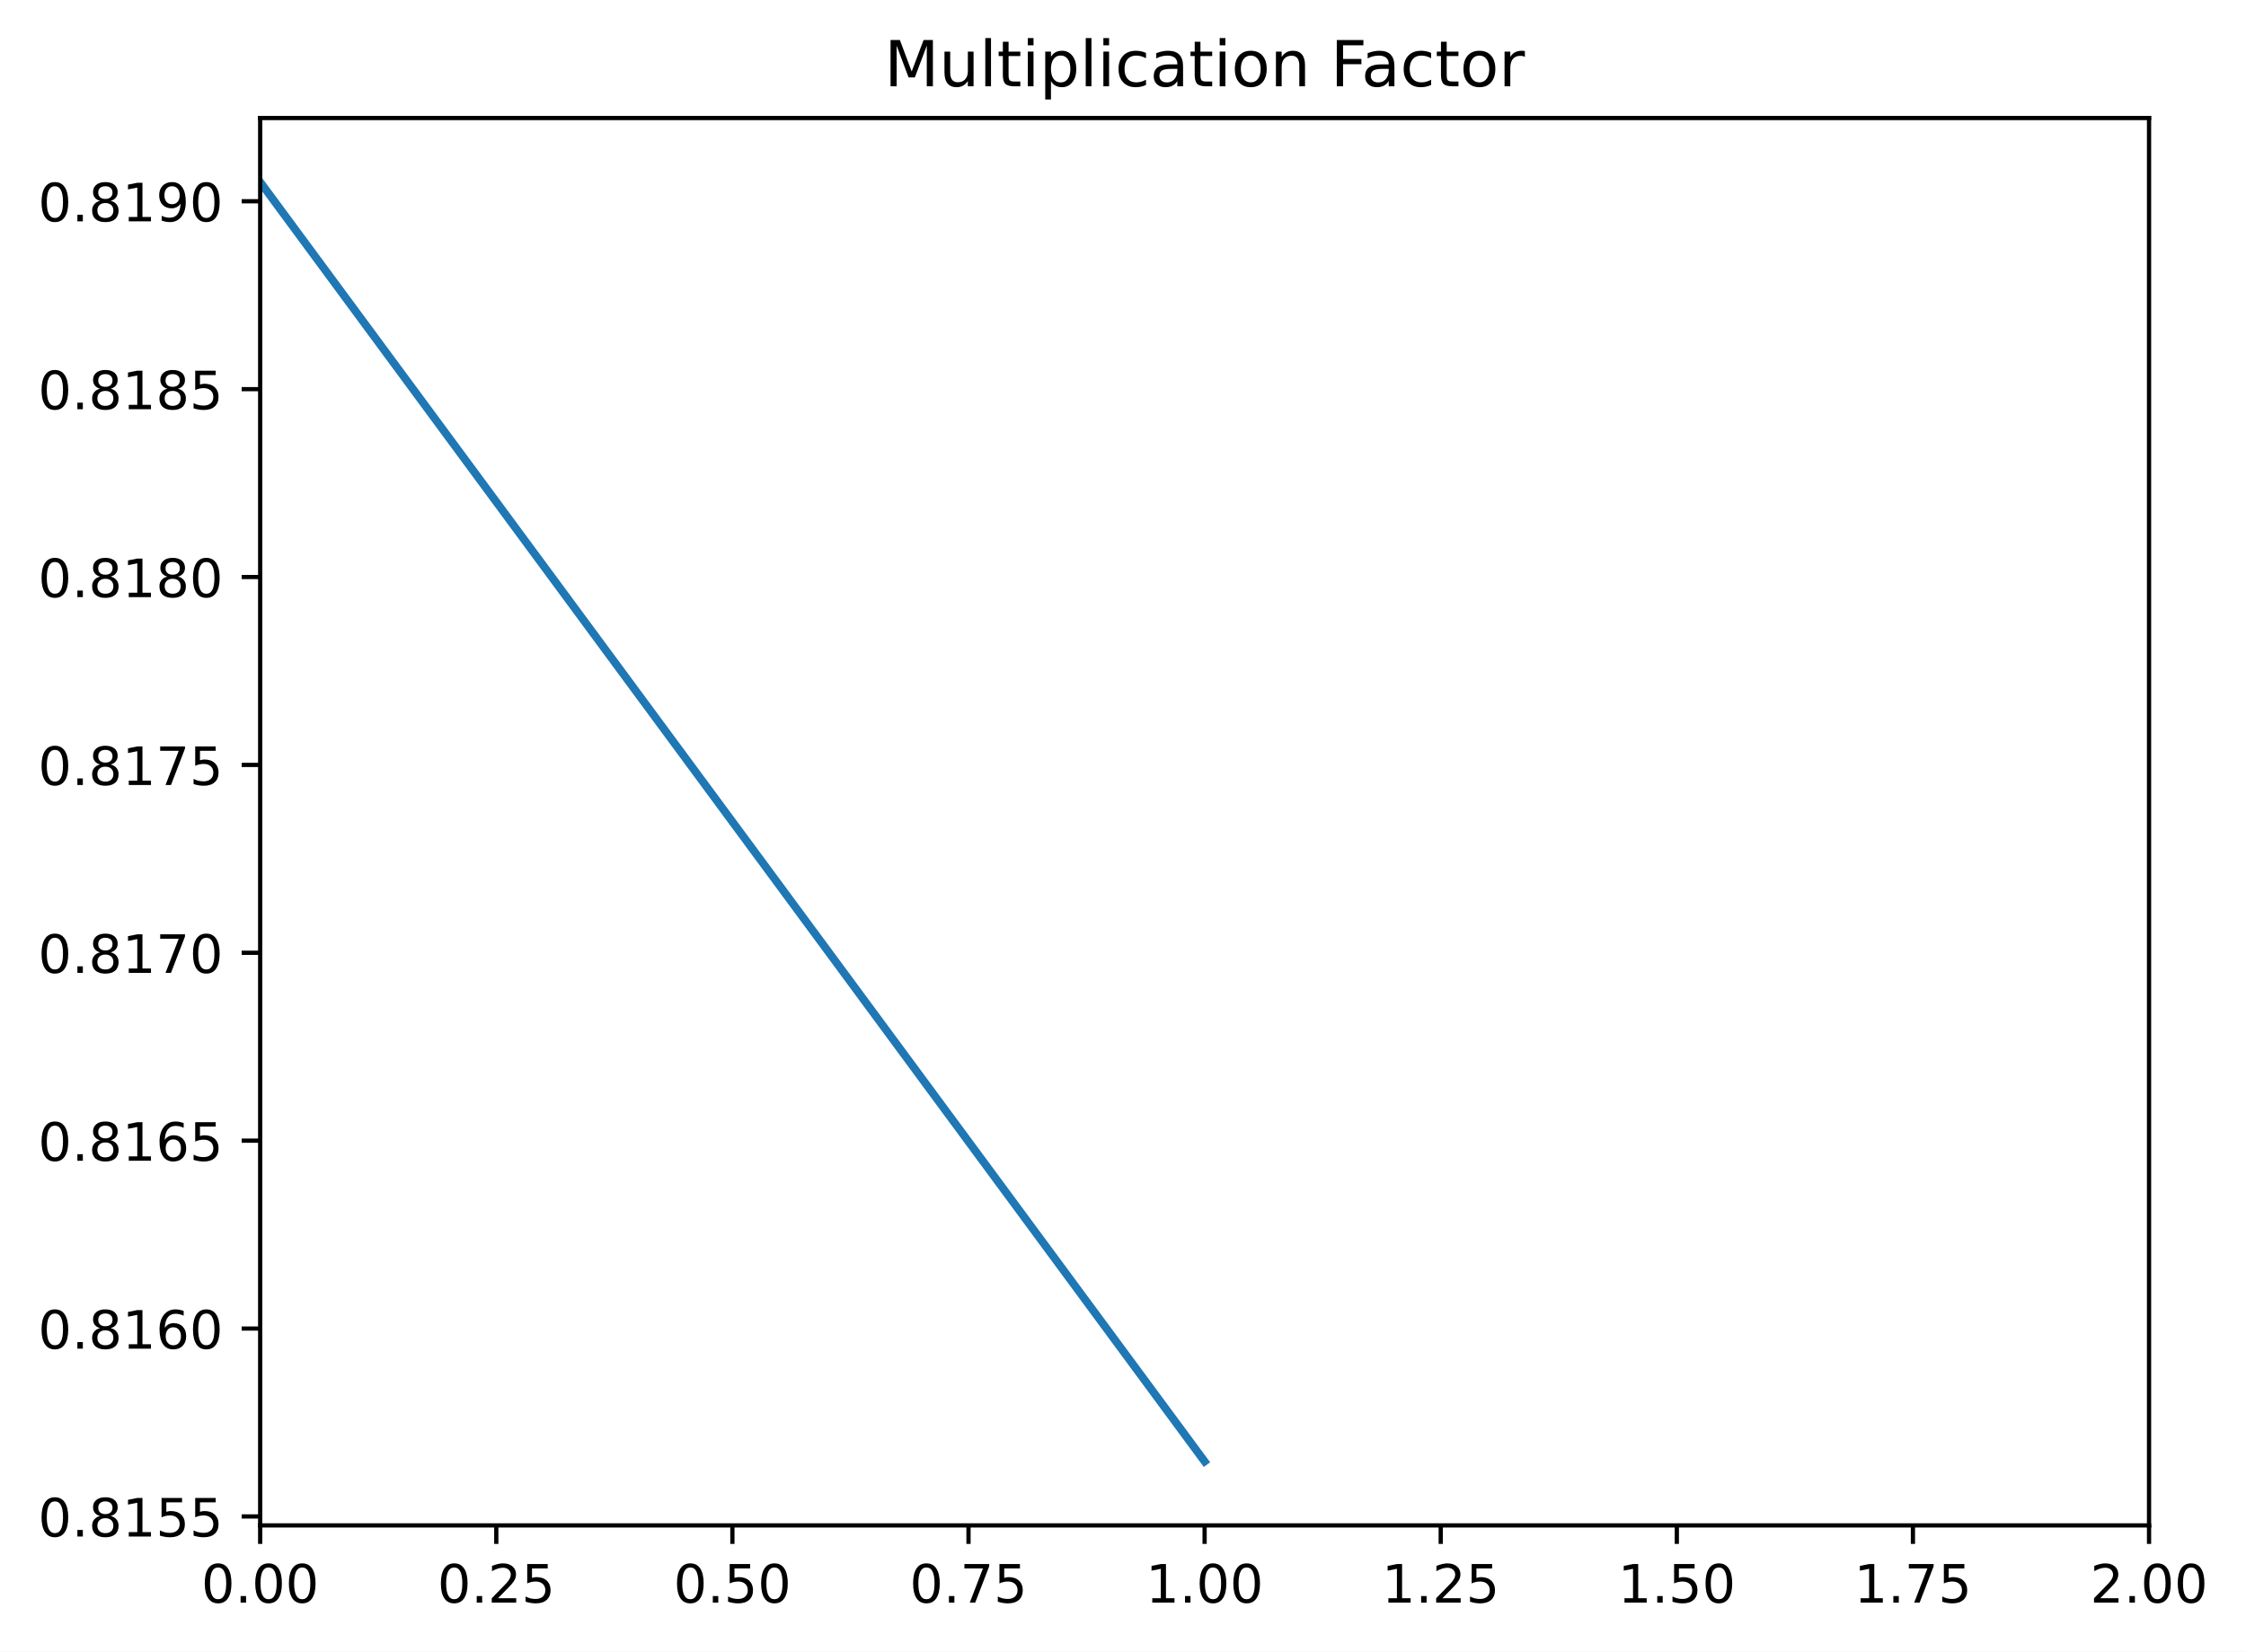
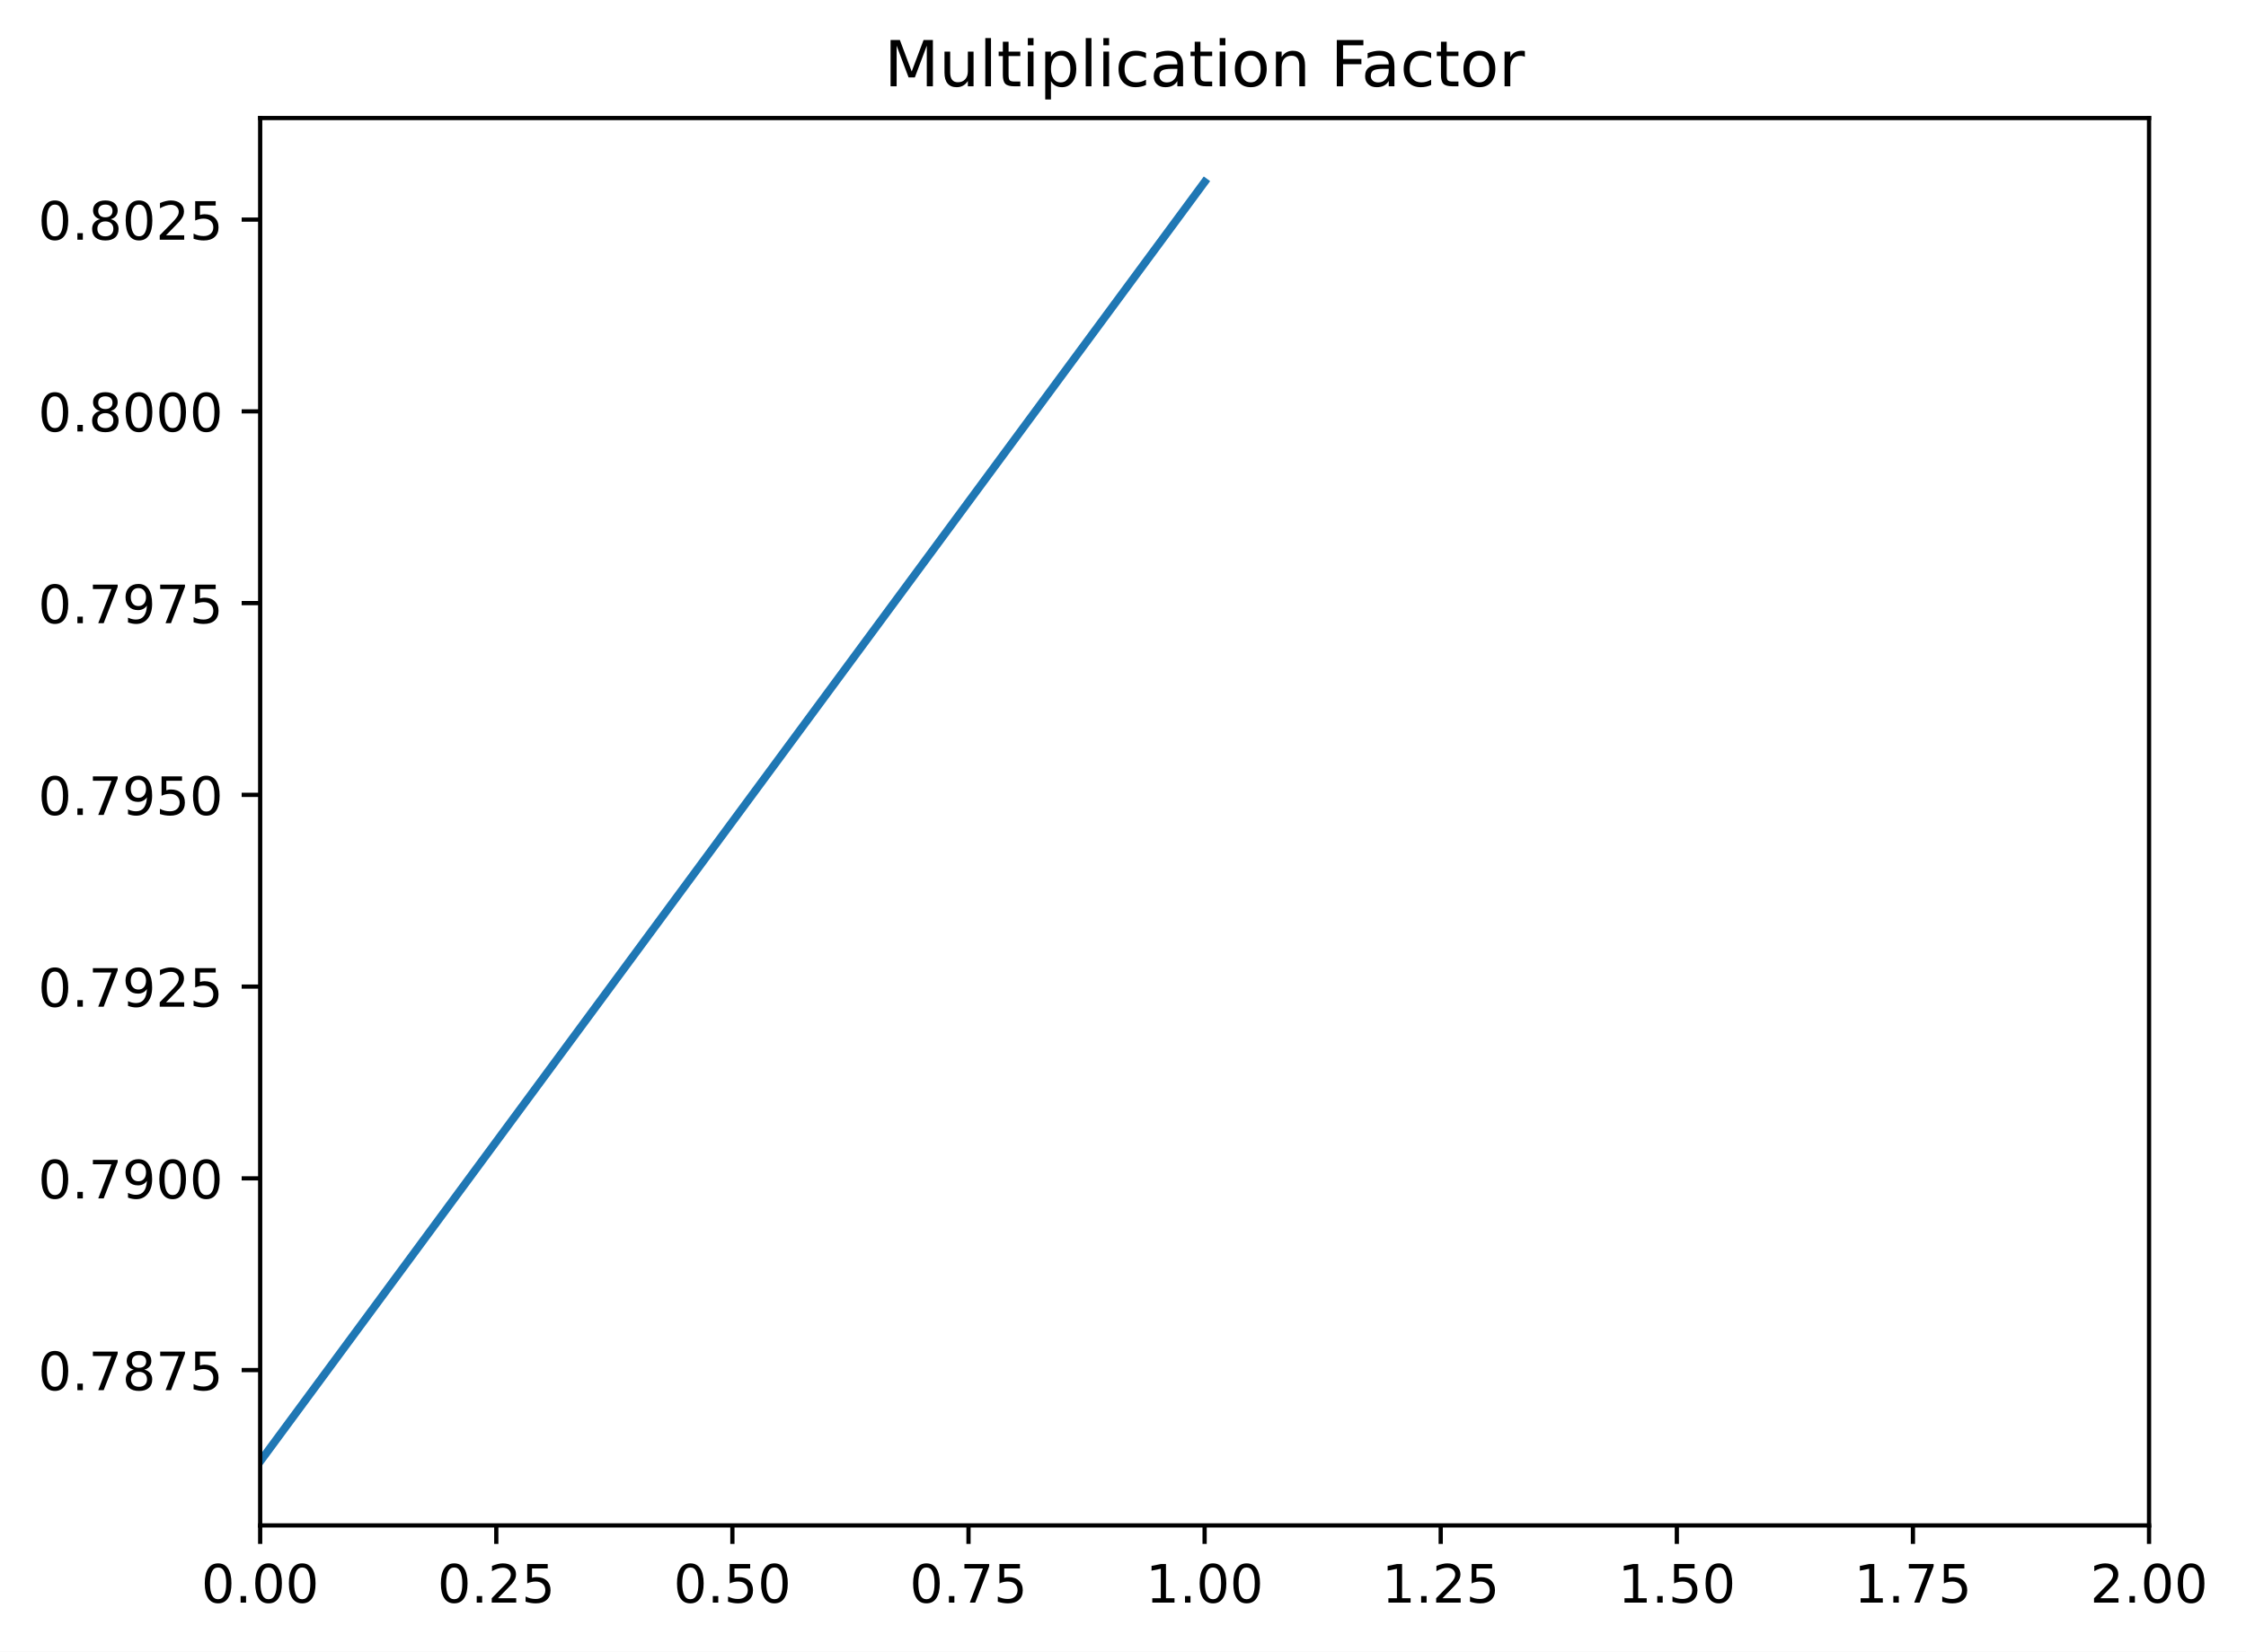
<svg xmlns="http://www.w3.org/2000/svg" xmlns:xlink="http://www.w3.org/1999/xlink" width="424.643pt" height="312.308pt" viewBox="0 0 424.643 312.308" version="1.1">
  <defs>
    <style type="text/css">*{stroke-linejoin: round; stroke-linecap: butt}</style>
  </defs>
  <g id="figure_1">
    <g id="patch_1">
      <path d="M 0 312.308  L 424.643 312.308  L 424.643 0  L 0 0  z " style="fill: #ffffff" />
    </g>
    <g id="axes_1">
      <g id="patch_2">
        <path d="M 49.191 288.43  L 406.311 288.43  L 406.311 22.318  L 49.191 22.318  z " style="fill: #ffffff" />
      </g>
      <g id="matplotlib.axis_1">
        <g id="xtick_1">
          <g id="line2d_1">
            <defs>
-               <path id="me74166cc13" d="M 0 0  L 0 3.5  " style="stroke: #000000; stroke-width: 0.8" />
+               <path id="mc702ff2c8b" d="M 0 0  L 0 3.5  " style="stroke: #000000; stroke-width: 0.8" />
            </defs>
            <g>
-               <use xlink:href="#me74166cc13" x="49.191" y="288.43" style="stroke: #000000; stroke-width: 0.8" />
+               <use xlink:href="#mc702ff2c8b" x="49.191" y="288.43" style="stroke: #000000; stroke-width: 0.8" />
            </g>
          </g>
          <g id="text_1">
            <g transform="translate(38.05781 303.0286) scale(0.1 -0.1)">
              <defs>
                <path id="DejaVuSans-30" d="M 2034 4250  Q 1547 4250 1301 3770  Q 1056 3291 1056 2328  Q 1056 1369 1301 889  Q 1547 409 2034 409  Q 2525 409 2770 889  Q 3016 1369 3016 2328  Q 3016 3291 2770 3770  Q 2525 4250 2034 4250  z M 2034 4750  Q 2819 4750 3233 4129  Q 3647 3509 3647 2328  Q 3647 1150 3233 529  Q 2819 -91 2034 -91  Q 1250 -91 836 529  Q 422 1150 422 2328  Q 422 3509 836 4129  Q 1250 4750 2034 4750  z " transform="scale(0.015625)" />
                <path id="DejaVuSans-2e" d="M 684 794  L 1344 794  L 1344 0  L 684 0  L 684 794  z " transform="scale(0.015625)" />
              </defs>
              <use xlink:href="#DejaVuSans-30" />
              <use xlink:href="#DejaVuSans-2e" x="63.623" />
              <use xlink:href="#DejaVuSans-30" x="95.41" />
              <use xlink:href="#DejaVuSans-30" x="159.033" />
            </g>
          </g>
        </g>
        <g id="xtick_2">
          <g id="line2d_2">
            <g>
-               <use xlink:href="#me74166cc13" x="93.831" y="288.43" style="stroke: #000000; stroke-width: 0.8" />
+               <use xlink:href="#mc702ff2c8b" x="93.831" y="288.43" style="stroke: #000000; stroke-width: 0.8" />
            </g>
          </g>
          <g id="text_2">
            <g transform="translate(82.69781 303.0286) scale(0.1 -0.1)">
              <defs>
                <path id="DejaVuSans-32" d="M 1228 531  L 3431 531  L 3431 0  L 469 0  L 469 531  Q 828 903 1448 1529  Q 2069 2156 2228 2338  Q 2531 2678 2651 2914  Q 2772 3150 2772 3378  Q 2772 3750 2511 3984  Q 2250 4219 1831 4219  Q 1534 4219 1204 4116  Q 875 4013 500 3803  L 500 4441  Q 881 4594 1212 4672  Q 1544 4750 1819 4750  Q 2544 4750 2975 4387  Q 3406 4025 3406 3419  Q 3406 3131 3298 2873  Q 3191 2616 2906 2266  Q 2828 2175 2409 1742  Q 1991 1309 1228 531  z " transform="scale(0.015625)" />
                <path id="DejaVuSans-35" d="M 691 4666  L 3169 4666  L 3169 4134  L 1269 4134  L 1269 2991  Q 1406 3038 1543 3061  Q 1681 3084 1819 3084  Q 2600 3084 3056 2656  Q 3513 2228 3513 1497  Q 3513 744 3044 326  Q 2575 -91 1722 -91  Q 1428 -91 1123 -41  Q 819 9 494 109  L 494 744  Q 775 591 1075 516  Q 1375 441 1709 441  Q 2250 441 2565 725  Q 2881 1009 2881 1497  Q 2881 1984 2565 2268  Q 2250 2553 1709 2553  Q 1456 2553 1204 2497  Q 953 2441 691 2322  L 691 4666  z " transform="scale(0.015625)" />
              </defs>
              <use xlink:href="#DejaVuSans-30" />
              <use xlink:href="#DejaVuSans-2e" x="63.623" />
              <use xlink:href="#DejaVuSans-32" x="95.41" />
              <use xlink:href="#DejaVuSans-35" x="159.033" />
            </g>
          </g>
        </g>
        <g id="xtick_3">
          <g id="line2d_3">
            <g>
-               <use xlink:href="#me74166cc13" x="138.471" y="288.43" style="stroke: #000000; stroke-width: 0.8" />
+               <use xlink:href="#mc702ff2c8b" x="138.471" y="288.43" style="stroke: #000000; stroke-width: 0.8" />
            </g>
          </g>
          <g id="text_3">
            <g transform="translate(127.3378 303.0286) scale(0.1 -0.1)">
              <use xlink:href="#DejaVuSans-30" />
              <use xlink:href="#DejaVuSans-2e" x="63.623" />
              <use xlink:href="#DejaVuSans-35" x="95.41" />
              <use xlink:href="#DejaVuSans-30" x="159.033" />
            </g>
          </g>
        </g>
        <g id="xtick_4">
          <g id="line2d_4">
            <g>
-               <use xlink:href="#me74166cc13" x="183.111" y="288.43" style="stroke: #000000; stroke-width: 0.8" />
+               <use xlink:href="#mc702ff2c8b" x="183.111" y="288.43" style="stroke: #000000; stroke-width: 0.8" />
            </g>
          </g>
          <g id="text_4">
            <g transform="translate(171.9778 303.0286) scale(0.1 -0.1)">
              <defs>
                <path id="DejaVuSans-37" d="M 525 4666  L 3525 4666  L 3525 4397  L 1831 0  L 1172 0  L 2766 4134  L 525 4134  L 525 4666  z " transform="scale(0.015625)" />
              </defs>
              <use xlink:href="#DejaVuSans-30" />
              <use xlink:href="#DejaVuSans-2e" x="63.623" />
              <use xlink:href="#DejaVuSans-37" x="95.41" />
              <use xlink:href="#DejaVuSans-35" x="159.033" />
            </g>
          </g>
        </g>
        <g id="xtick_5">
          <g id="line2d_5">
            <g>
-               <use xlink:href="#me74166cc13" x="227.751" y="288.43" style="stroke: #000000; stroke-width: 0.8" />
+               <use xlink:href="#mc702ff2c8b" x="227.751" y="288.43" style="stroke: #000000; stroke-width: 0.8" />
            </g>
          </g>
          <g id="text_5">
            <g transform="translate(216.6178 303.0286) scale(0.1 -0.1)">
              <defs>
                <path id="DejaVuSans-31" d="M 794 531  L 1825 531  L 1825 4091  L 703 3866  L 703 4441  L 1819 4666  L 2450 4666  L 2450 531  L 3481 531  L 3481 0  L 794 0  L 794 531  z " transform="scale(0.015625)" />
              </defs>
              <use xlink:href="#DejaVuSans-31" />
              <use xlink:href="#DejaVuSans-2e" x="63.623" />
              <use xlink:href="#DejaVuSans-30" x="95.41" />
              <use xlink:href="#DejaVuSans-30" x="159.033" />
            </g>
          </g>
        </g>
        <g id="xtick_6">
          <g id="line2d_6">
            <g>
-               <use xlink:href="#me74166cc13" x="272.391" y="288.43" style="stroke: #000000; stroke-width: 0.8" />
+               <use xlink:href="#mc702ff2c8b" x="272.391" y="288.43" style="stroke: #000000; stroke-width: 0.8" />
            </g>
          </g>
          <g id="text_6">
            <g transform="translate(261.2578 303.0286) scale(0.1 -0.1)">
              <use xlink:href="#DejaVuSans-31" />
              <use xlink:href="#DejaVuSans-2e" x="63.623" />
              <use xlink:href="#DejaVuSans-32" x="95.41" />
              <use xlink:href="#DejaVuSans-35" x="159.033" />
            </g>
          </g>
        </g>
        <g id="xtick_7">
          <g id="line2d_7">
            <g>
-               <use xlink:href="#me74166cc13" x="317.031" y="288.43" style="stroke: #000000; stroke-width: 0.8" />
+               <use xlink:href="#mc702ff2c8b" x="317.031" y="288.43" style="stroke: #000000; stroke-width: 0.8" />
            </g>
          </g>
          <g id="text_7">
            <g transform="translate(305.8978 303.0286) scale(0.1 -0.1)">
              <use xlink:href="#DejaVuSans-31" />
              <use xlink:href="#DejaVuSans-2e" x="63.623" />
              <use xlink:href="#DejaVuSans-35" x="95.41" />
              <use xlink:href="#DejaVuSans-30" x="159.033" />
            </g>
          </g>
        </g>
        <g id="xtick_8">
          <g id="line2d_8">
            <g>
-               <use xlink:href="#me74166cc13" x="361.671" y="288.43" style="stroke: #000000; stroke-width: 0.8" />
+               <use xlink:href="#mc702ff2c8b" x="361.671" y="288.43" style="stroke: #000000; stroke-width: 0.8" />
            </g>
          </g>
          <g id="text_8">
            <g transform="translate(350.5378 303.0286) scale(0.1 -0.1)">
              <use xlink:href="#DejaVuSans-31" />
              <use xlink:href="#DejaVuSans-2e" x="63.623" />
              <use xlink:href="#DejaVuSans-37" x="95.41" />
              <use xlink:href="#DejaVuSans-35" x="159.033" />
            </g>
          </g>
        </g>
        <g id="xtick_9">
          <g id="line2d_9">
            <g>
-               <use xlink:href="#me74166cc13" x="406.311" y="288.43" style="stroke: #000000; stroke-width: 0.8" />
+               <use xlink:href="#mc702ff2c8b" x="406.311" y="288.43" style="stroke: #000000; stroke-width: 0.8" />
            </g>
          </g>
          <g id="text_9">
            <g transform="translate(395.1778 303.0286) scale(0.1 -0.1)">
              <use xlink:href="#DejaVuSans-32" />
              <use xlink:href="#DejaVuSans-2e" x="63.623" />
              <use xlink:href="#DejaVuSans-30" x="95.41" />
              <use xlink:href="#DejaVuSans-30" x="159.033" />
            </g>
          </g>
        </g>
      </g>
      <g id="matplotlib.axis_2">
        <g id="ytick_1">
          <g id="line2d_10">
            <defs>
-               <path id="m051d2ee651" d="M 0 0  L -3.5 0  " style="stroke: #000000; stroke-width: 0.8" />
+               <path id="m2afecb658d" d="M 0 0  L -3.5 0  " style="stroke: #000000; stroke-width: 0.8" />
            </defs>
            <g>
-               <use xlink:href="#m051d2ee651" x="49.191" y="286.733" style="stroke: #000000; stroke-width: 0.8" />
+               <use xlink:href="#m2afecb658d" x="49.191" y="259.062" style="stroke: #000000; stroke-width: 0.8" />
            </g>
          </g>
          <g id="text_10">
-             <g transform="translate(7.2 290.532) scale(0.1 -0.1)">
+             <g transform="translate(7.2 262.861) scale(0.1 -0.1)">
              <defs>
                <path id="DejaVuSans-38" d="M 2034 2216  Q 1584 2216 1326 1975  Q 1069 1734 1069 1313  Q 1069 891 1326 650  Q 1584 409 2034 409  Q 2484 409 2743 651  Q 3003 894 3003 1313  Q 3003 1734 2745 1975  Q 2488 2216 2034 2216  z M 1403 2484  Q 997 2584 770 2862  Q 544 3141 544 3541  Q 544 4100 942 4425  Q 1341 4750 2034 4750  Q 2731 4750 3128 4425  Q 3525 4100 3525 3541  Q 3525 3141 3298 2862  Q 3072 2584 2669 2484  Q 3125 2378 3379 2068  Q 3634 1759 3634 1313  Q 3634 634 3220 271  Q 2806 -91 2034 -91  Q 1263 -91 848 271  Q 434 634 434 1313  Q 434 1759 690 2068  Q 947 2378 1403 2484  z M 1172 3481  Q 1172 3119 1398 2916  Q 1625 2713 2034 2713  Q 2441 2713 2670 2916  Q 2900 3119 2900 3481  Q 2900 3844 2670 4047  Q 2441 4250 2034 4250  Q 1625 4250 1398 4047  Q 1172 3844 1172 3481  z " transform="scale(0.015625)" />
              </defs>
              <use xlink:href="#DejaVuSans-30" />
              <use xlink:href="#DejaVuSans-2e" x="63.623" />
-               <use xlink:href="#DejaVuSans-38" x="95.41" />
-               <use xlink:href="#DejaVuSans-31" x="159.033" />
-               <use xlink:href="#DejaVuSans-35" x="222.656" />
+               <use xlink:href="#DejaVuSans-37" x="95.41" />
+               <use xlink:href="#DejaVuSans-38" x="159.033" />
+               <use xlink:href="#DejaVuSans-37" x="222.656" />
              <use xlink:href="#DejaVuSans-35" x="286.279" />
            </g>
          </g>
        </g>
        <g id="ytick_2">
          <g id="line2d_11">
            <g>
-               <use xlink:href="#m051d2ee651" x="49.191" y="251.207" style="stroke: #000000; stroke-width: 0.8" />
+               <use xlink:href="#m2afecb658d" x="49.191" y="222.806" style="stroke: #000000; stroke-width: 0.8" />
            </g>
          </g>
          <g id="text_11">
-             <g transform="translate(7.2 255.0066) scale(0.1 -0.1)">
-               <defs>
-                 <path id="DejaVuSans-36" d="M 2113 2584  Q 1688 2584 1439 2293  Q 1191 2003 1191 1497  Q 1191 994 1439 701  Q 1688 409 2113 409  Q 2538 409 2786 701  Q 3034 994 3034 1497  Q 3034 2003 2786 2293  Q 2538 2584 2113 2584  z M 3366 4563  L 3366 3988  Q 3128 4100 2886 4159  Q 2644 4219 2406 4219  Q 1781 4219 1451 3797  Q 1122 3375 1075 2522  Q 1259 2794 1537 2939  Q 1816 3084 2150 3084  Q 2853 3084 3261 2657  Q 3669 2231 3669 1497  Q 3669 778 3244 343  Q 2819 -91 2113 -91  Q 1303 -91 875 529  Q 447 1150 447 2328  Q 447 3434 972 4092  Q 1497 4750 2381 4750  Q 2619 4750 2861 4703  Q 3103 4656 3366 4563  z " transform="scale(0.015625)" />
-               </defs>
-               <use xlink:href="#DejaVuSans-30" />
-               <use xlink:href="#DejaVuSans-2e" x="63.623" />
-               <use xlink:href="#DejaVuSans-38" x="95.41" />
-               <use xlink:href="#DejaVuSans-31" x="159.033" />
-               <use xlink:href="#DejaVuSans-36" x="222.656" />
+             <g transform="translate(7.2 226.6051) scale(0.1 -0.1)">
+               <defs>
+                 <path id="DejaVuSans-39" d="M 703 97  L 703 672  Q 941 559 1184 500  Q 1428 441 1663 441  Q 2288 441 2617 861  Q 2947 1281 2994 2138  Q 2813 1869 2534 1725  Q 2256 1581 1919 1581  Q 1219 1581 811 2004  Q 403 2428 403 3163  Q 403 3881 828 4315  Q 1253 4750 1959 4750  Q 2769 4750 3195 4129  Q 3622 3509 3622 2328  Q 3622 1225 3098 567  Q 2575 -91 1691 -91  Q 1453 -91 1209 -44  Q 966 3 703 97  z M 1959 2075  Q 2384 2075 2632 2365  Q 2881 2656 2881 3163  Q 2881 3666 2632 3958  Q 2384 4250 1959 4250  Q 1534 4250 1286 3958  Q 1038 3666 1038 3163  Q 1038 2656 1286 2365  Q 1534 2075 1959 2075  z " transform="scale(0.015625)" />
+               </defs>
+               <use xlink:href="#DejaVuSans-30" />
+               <use xlink:href="#DejaVuSans-2e" x="63.623" />
+               <use xlink:href="#DejaVuSans-37" x="95.41" />
+               <use xlink:href="#DejaVuSans-39" x="159.033" />
+               <use xlink:href="#DejaVuSans-30" x="222.656" />
              <use xlink:href="#DejaVuSans-30" x="286.279" />
            </g>
          </g>
        </g>
        <g id="ytick_3">
          <g id="line2d_12">
            <g>
-               <use xlink:href="#m051d2ee651" x="49.191" y="215.682" style="stroke: #000000; stroke-width: 0.8" />
+               <use xlink:href="#m2afecb658d" x="49.191" y="186.55" style="stroke: #000000; stroke-width: 0.8" />
            </g>
          </g>
          <g id="text_12">
-             <g transform="translate(7.2 219.4813) scale(0.1 -0.1)">
-               <use xlink:href="#DejaVuSans-30" />
-               <use xlink:href="#DejaVuSans-2e" x="63.623" />
-               <use xlink:href="#DejaVuSans-38" x="95.41" />
-               <use xlink:href="#DejaVuSans-31" x="159.033" />
-               <use xlink:href="#DejaVuSans-36" x="222.656" />
+             <g transform="translate(7.2 190.3491) scale(0.1 -0.1)">
+               <use xlink:href="#DejaVuSans-30" />
+               <use xlink:href="#DejaVuSans-2e" x="63.623" />
+               <use xlink:href="#DejaVuSans-37" x="95.41" />
+               <use xlink:href="#DejaVuSans-39" x="159.033" />
+               <use xlink:href="#DejaVuSans-32" x="222.656" />
              <use xlink:href="#DejaVuSans-35" x="286.279" />
            </g>
          </g>
        </g>
        <g id="ytick_4">
          <g id="line2d_13">
            <g>
-               <use xlink:href="#m051d2ee651" x="49.191" y="180.157" style="stroke: #000000; stroke-width: 0.8" />
+               <use xlink:href="#m2afecb658d" x="49.191" y="150.294" style="stroke: #000000; stroke-width: 0.8" />
            </g>
          </g>
          <g id="text_13">
-             <g transform="translate(7.2 183.9559) scale(0.1 -0.1)">
-               <use xlink:href="#DejaVuSans-30" />
-               <use xlink:href="#DejaVuSans-2e" x="63.623" />
-               <use xlink:href="#DejaVuSans-38" x="95.41" />
-               <use xlink:href="#DejaVuSans-31" x="159.033" />
-               <use xlink:href="#DejaVuSans-37" x="222.656" />
+             <g transform="translate(7.2 154.0931) scale(0.1 -0.1)">
+               <use xlink:href="#DejaVuSans-30" />
+               <use xlink:href="#DejaVuSans-2e" x="63.623" />
+               <use xlink:href="#DejaVuSans-37" x="95.41" />
+               <use xlink:href="#DejaVuSans-39" x="159.033" />
+               <use xlink:href="#DejaVuSans-35" x="222.656" />
              <use xlink:href="#DejaVuSans-30" x="286.279" />
            </g>
          </g>
        </g>
        <g id="ytick_5">
          <g id="line2d_14">
            <g>
-               <use xlink:href="#m051d2ee651" x="49.191" y="144.631" style="stroke: #000000; stroke-width: 0.8" />
+               <use xlink:href="#m2afecb658d" x="49.191" y="114.038" style="stroke: #000000; stroke-width: 0.8" />
            </g>
          </g>
          <g id="text_14">
-             <g transform="translate(7.2 148.4305) scale(0.1 -0.1)">
-               <use xlink:href="#DejaVuSans-30" />
-               <use xlink:href="#DejaVuSans-2e" x="63.623" />
-               <use xlink:href="#DejaVuSans-38" x="95.41" />
-               <use xlink:href="#DejaVuSans-31" x="159.033" />
+             <g transform="translate(7.2 117.8371) scale(0.1 -0.1)">
+               <use xlink:href="#DejaVuSans-30" />
+               <use xlink:href="#DejaVuSans-2e" x="63.623" />
+               <use xlink:href="#DejaVuSans-37" x="95.41" />
+               <use xlink:href="#DejaVuSans-39" x="159.033" />
              <use xlink:href="#DejaVuSans-37" x="222.656" />
              <use xlink:href="#DejaVuSans-35" x="286.279" />
            </g>
          </g>
        </g>
        <g id="ytick_6">
          <g id="line2d_15">
            <g>
-               <use xlink:href="#m051d2ee651" x="49.191" y="109.106" style="stroke: #000000; stroke-width: 0.8" />
+               <use xlink:href="#m2afecb658d" x="49.191" y="77.782" style="stroke: #000000; stroke-width: 0.8" />
            </g>
          </g>
          <g id="text_15">
-             <g transform="translate(7.2 112.9051) scale(0.1 -0.1)">
+             <g transform="translate(7.2 81.58111) scale(0.1 -0.1)">
              <use xlink:href="#DejaVuSans-30" />
              <use xlink:href="#DejaVuSans-2e" x="63.623" />
              <use xlink:href="#DejaVuSans-38" x="95.41" />
-               <use xlink:href="#DejaVuSans-31" x="159.033" />
-               <use xlink:href="#DejaVuSans-38" x="222.656" />
+               <use xlink:href="#DejaVuSans-30" x="159.033" />
+               <use xlink:href="#DejaVuSans-30" x="222.656" />
              <use xlink:href="#DejaVuSans-30" x="286.279" />
            </g>
          </g>
        </g>
        <g id="ytick_7">
          <g id="line2d_16">
            <g>
-               <use xlink:href="#m051d2ee651" x="49.191" y="73.581" style="stroke: #000000; stroke-width: 0.8" />
+               <use xlink:href="#m2afecb658d" x="49.191" y="41.526" style="stroke: #000000; stroke-width: 0.8" />
            </g>
          </g>
          <g id="text_16">
-             <g transform="translate(7.2 77.37977) scale(0.1 -0.1)">
+             <g transform="translate(7.2 45.32513) scale(0.1 -0.1)">
              <use xlink:href="#DejaVuSans-30" />
              <use xlink:href="#DejaVuSans-2e" x="63.623" />
              <use xlink:href="#DejaVuSans-38" x="95.41" />
-               <use xlink:href="#DejaVuSans-31" x="159.033" />
-               <use xlink:href="#DejaVuSans-38" x="222.656" />
+               <use xlink:href="#DejaVuSans-30" x="159.033" />
+               <use xlink:href="#DejaVuSans-32" x="222.656" />
              <use xlink:href="#DejaVuSans-35" x="286.279" />
            </g>
          </g>
        </g>
-         <g id="ytick_8">
-           <g id="line2d_17">
-             <g>
-               <use xlink:href="#m051d2ee651" x="49.191" y="38.055" style="stroke: #000000; stroke-width: 0.8" />
-             </g>
-           </g>
-           <g id="text_17">
-             <g transform="translate(7.2 41.8544) scale(0.1 -0.1)">
-               <defs>
-                 <path id="DejaVuSans-39" d="M 703 97  L 703 672  Q 941 559 1184 500  Q 1428 441 1663 441  Q 2288 441 2617 861  Q 2947 1281 2994 2138  Q 2813 1869 2534 1725  Q 2256 1581 1919 1581  Q 1219 1581 811 2004  Q 403 2428 403 3163  Q 403 3881 828 4315  Q 1253 4750 1959 4750  Q 2769 4750 3195 4129  Q 3622 3509 3622 2328  Q 3622 1225 3098 567  Q 2575 -91 1691 -91  Q 1453 -91 1209 -44  Q 966 3 703 97  z M 1959 2075  Q 2384 2075 2632 2365  Q 2881 2656 2881 3163  Q 2881 3666 2632 3958  Q 2384 4250 1959 4250  Q 1534 4250 1286 3958  Q 1038 3666 1038 3163  Q 1038 2656 1286 2365  Q 1534 2075 1959 2075  z " transform="scale(0.015625)" />
-               </defs>
-               <use xlink:href="#DejaVuSans-30" />
-               <use xlink:href="#DejaVuSans-2e" x="63.623" />
-               <use xlink:href="#DejaVuSans-38" x="95.41" />
-               <use xlink:href="#DejaVuSans-31" x="159.033" />
-               <use xlink:href="#DejaVuSans-39" x="222.656" />
-               <use xlink:href="#DejaVuSans-30" x="286.279" />
-             </g>
-           </g>
-         </g>
-       </g>
-       <g id="line2d_18">
-         <path d="M 49.191 34.414  L 227.751 276.334  " clip-path="url(#pb409c9dab1)" style="fill: none; stroke: #1f77b4; stroke-width: 1.5; stroke-linecap: square" />
+       </g>
+       <g id="line2d_17">
+         <path d="M 49.191 276.334  L 227.751 34.414  " clip-path="url(#pe224e24bac)" style="fill: none; stroke: #1f77b4; stroke-width: 1.5; stroke-linecap: square" />
      </g>
      <g id="patch_3">
        <path d="M 49.191 288.43  L 49.191 22.318  " style="fill: none; stroke: #000000; stroke-width: 0.8; stroke-linejoin: miter; stroke-linecap: square" />
      </g>
      <g id="patch_4">
        <path d="M 406.311 288.43  L 406.311 22.318  " style="fill: none; stroke: #000000; stroke-width: 0.8; stroke-linejoin: miter; stroke-linecap: square" />
      </g>
      <g id="patch_5">
        <path d="M 49.191 288.43  L 406.311 288.43  " style="fill: none; stroke: #000000; stroke-width: 0.8; stroke-linejoin: miter; stroke-linecap: square" />
      </g>
      <g id="patch_6">
        <path d="M 49.191 22.318  L 406.311 22.318  " style="fill: none; stroke: #000000; stroke-width: 0.8; stroke-linejoin: miter; stroke-linecap: square" />
      </g>
-       <g id="text_18">
+       <g id="text_17">
        <g transform="translate(167.1975 16.31812) scale(0.12 -0.12)">
          <defs>
            <path id="DejaVuSans-4d" d="M 628 4666  L 1569 4666  L 2759 1491  L 3956 4666  L 4897 4666  L 4897 0  L 4281 0  L 4281 4097  L 3078 897  L 2444 897  L 1241 4097  L 1241 0  L 628 0  L 628 4666  z " transform="scale(0.015625)" />
            <path id="DejaVuSans-75" d="M 544 1381  L 544 3500  L 1119 3500  L 1119 1403  Q 1119 906 1312 657  Q 1506 409 1894 409  Q 2359 409 2629 706  Q 2900 1003 2900 1516  L 2900 3500  L 3475 3500  L 3475 0  L 2900 0  L 2900 538  Q 2691 219 2414 64  Q 2138 -91 1772 -91  Q 1169 -91 856 284  Q 544 659 544 1381  z M 1991 3584  L 1991 3584  z " transform="scale(0.015625)" />
            <path id="DejaVuSans-6c" d="M 603 4863  L 1178 4863  L 1178 0  L 603 0  L 603 4863  z " transform="scale(0.015625)" />
            <path id="DejaVuSans-74" d="M 1172 4494  L 1172 3500  L 2356 3500  L 2356 3053  L 1172 3053  L 1172 1153  Q 1172 725 1289 603  Q 1406 481 1766 481  L 2356 481  L 2356 0  L 1766 0  Q 1100 0 847 248  Q 594 497 594 1153  L 594 3053  L 172 3053  L 172 3500  L 594 3500  L 594 4494  L 1172 4494  z " transform="scale(0.015625)" />
            <path id="DejaVuSans-69" d="M 603 3500  L 1178 3500  L 1178 0  L 603 0  L 603 3500  z M 603 4863  L 1178 4863  L 1178 4134  L 603 4134  L 603 4863  z " transform="scale(0.015625)" />
            <path id="DejaVuSans-70" d="M 1159 525  L 1159 -1331  L 581 -1331  L 581 3500  L 1159 3500  L 1159 2969  Q 1341 3281 1617 3432  Q 1894 3584 2278 3584  Q 2916 3584 3314 3078  Q 3713 2572 3713 1747  Q 3713 922 3314 415  Q 2916 -91 2278 -91  Q 1894 -91 1617 61  Q 1341 213 1159 525  z M 3116 1747  Q 3116 2381 2855 2742  Q 2594 3103 2138 3103  Q 1681 3103 1420 2742  Q 1159 2381 1159 1747  Q 1159 1113 1420 752  Q 1681 391 2138 391  Q 2594 391 2855 752  Q 3116 1113 3116 1747  z " transform="scale(0.015625)" />
            <path id="DejaVuSans-63" d="M 3122 3366  L 3122 2828  Q 2878 2963 2633 3030  Q 2388 3097 2138 3097  Q 1578 3097 1268 2742  Q 959 2388 959 1747  Q 959 1106 1268 751  Q 1578 397 2138 397  Q 2388 397 2633 464  Q 2878 531 3122 666  L 3122 134  Q 2881 22 2623 -34  Q 2366 -91 2075 -91  Q 1284 -91 818 406  Q 353 903 353 1747  Q 353 2603 823 3093  Q 1294 3584 2113 3584  Q 2378 3584 2631 3529  Q 2884 3475 3122 3366  z " transform="scale(0.015625)" />
            <path id="DejaVuSans-61" d="M 2194 1759  Q 1497 1759 1228 1600  Q 959 1441 959 1056  Q 959 750 1161 570  Q 1363 391 1709 391  Q 2188 391 2477 730  Q 2766 1069 2766 1631  L 2766 1759  L 2194 1759  z M 3341 1997  L 3341 0  L 2766 0  L 2766 531  Q 2569 213 2275 61  Q 1981 -91 1556 -91  Q 1019 -91 701 211  Q 384 513 384 1019  Q 384 1609 779 1909  Q 1175 2209 1959 2209  L 2766 2209  L 2766 2266  Q 2766 2663 2505 2880  Q 2244 3097 1772 3097  Q 1472 3097 1187 3025  Q 903 2953 641 2809  L 641 3341  Q 956 3463 1253 3523  Q 1550 3584 1831 3584  Q 2591 3584 2966 3190  Q 3341 2797 3341 1997  z " transform="scale(0.015625)" />
            <path id="DejaVuSans-6f" d="M 1959 3097  Q 1497 3097 1228 2736  Q 959 2375 959 1747  Q 959 1119 1226 758  Q 1494 397 1959 397  Q 2419 397 2687 759  Q 2956 1122 2956 1747  Q 2956 2369 2687 2733  Q 2419 3097 1959 3097  z M 1959 3584  Q 2709 3584 3137 3096  Q 3566 2609 3566 1747  Q 3566 888 3137 398  Q 2709 -91 1959 -91  Q 1206 -91 779 398  Q 353 888 353 1747  Q 353 2609 779 3096  Q 1206 3584 1959 3584  z " transform="scale(0.015625)" />
            <path id="DejaVuSans-6e" d="M 3513 2113  L 3513 0  L 2938 0  L 2938 2094  Q 2938 2591 2744 2837  Q 2550 3084 2163 3084  Q 1697 3084 1428 2787  Q 1159 2491 1159 1978  L 1159 0  L 581 0  L 581 3500  L 1159 3500  L 1159 2956  Q 1366 3272 1645 3428  Q 1925 3584 2291 3584  Q 2894 3584 3203 3211  Q 3513 2838 3513 2113  z " transform="scale(0.015625)" />
            <path id="DejaVuSans-20" transform="scale(0.015625)" />
            <path id="DejaVuSans-46" d="M 628 4666  L 3309 4666  L 3309 4134  L 1259 4134  L 1259 2759  L 3109 2759  L 3109 2228  L 1259 2228  L 1259 0  L 628 0  L 628 4666  z " transform="scale(0.015625)" />
            <path id="DejaVuSans-72" d="M 2631 2963  Q 2534 3019 2420 3045  Q 2306 3072 2169 3072  Q 1681 3072 1420 2755  Q 1159 2438 1159 1844  L 1159 0  L 581 0  L 581 3500  L 1159 3500  L 1159 2956  Q 1341 3275 1631 3429  Q 1922 3584 2338 3584  Q 2397 3584 2469 3576  Q 2541 3569 2628 3553  L 2631 2963  z " transform="scale(0.015625)" />
          </defs>
          <use xlink:href="#DejaVuSans-4d" />
          <use xlink:href="#DejaVuSans-75" x="86.279" />
          <use xlink:href="#DejaVuSans-6c" x="149.658" />
          <use xlink:href="#DejaVuSans-74" x="177.441" />
          <use xlink:href="#DejaVuSans-69" x="216.65" />
          <use xlink:href="#DejaVuSans-70" x="244.434" />
          <use xlink:href="#DejaVuSans-6c" x="307.91" />
          <use xlink:href="#DejaVuSans-69" x="335.693" />
          <use xlink:href="#DejaVuSans-63" x="363.477" />
          <use xlink:href="#DejaVuSans-61" x="418.457" />
          <use xlink:href="#DejaVuSans-74" x="479.736" />
          <use xlink:href="#DejaVuSans-69" x="518.945" />
          <use xlink:href="#DejaVuSans-6f" x="546.729" />
          <use xlink:href="#DejaVuSans-6e" x="607.91" />
          <use xlink:href="#DejaVuSans-20" x="671.289" />
          <use xlink:href="#DejaVuSans-46" x="703.076" />
          <use xlink:href="#DejaVuSans-61" x="751.471" />
          <use xlink:href="#DejaVuSans-63" x="812.75" />
          <use xlink:href="#DejaVuSans-74" x="867.73" />
          <use xlink:href="#DejaVuSans-6f" x="906.939" />
          <use xlink:href="#DejaVuSans-72" x="968.121" />
        </g>
      </g>
    </g>
  </g>
  <defs>
-     <clipPath id="pb409c9dab1">
+     <clipPath id="pe224e24bac">
      <rect x="49.191" y="22.318" width="357.12" height="266.112" />
    </clipPath>
  </defs>
</svg>
